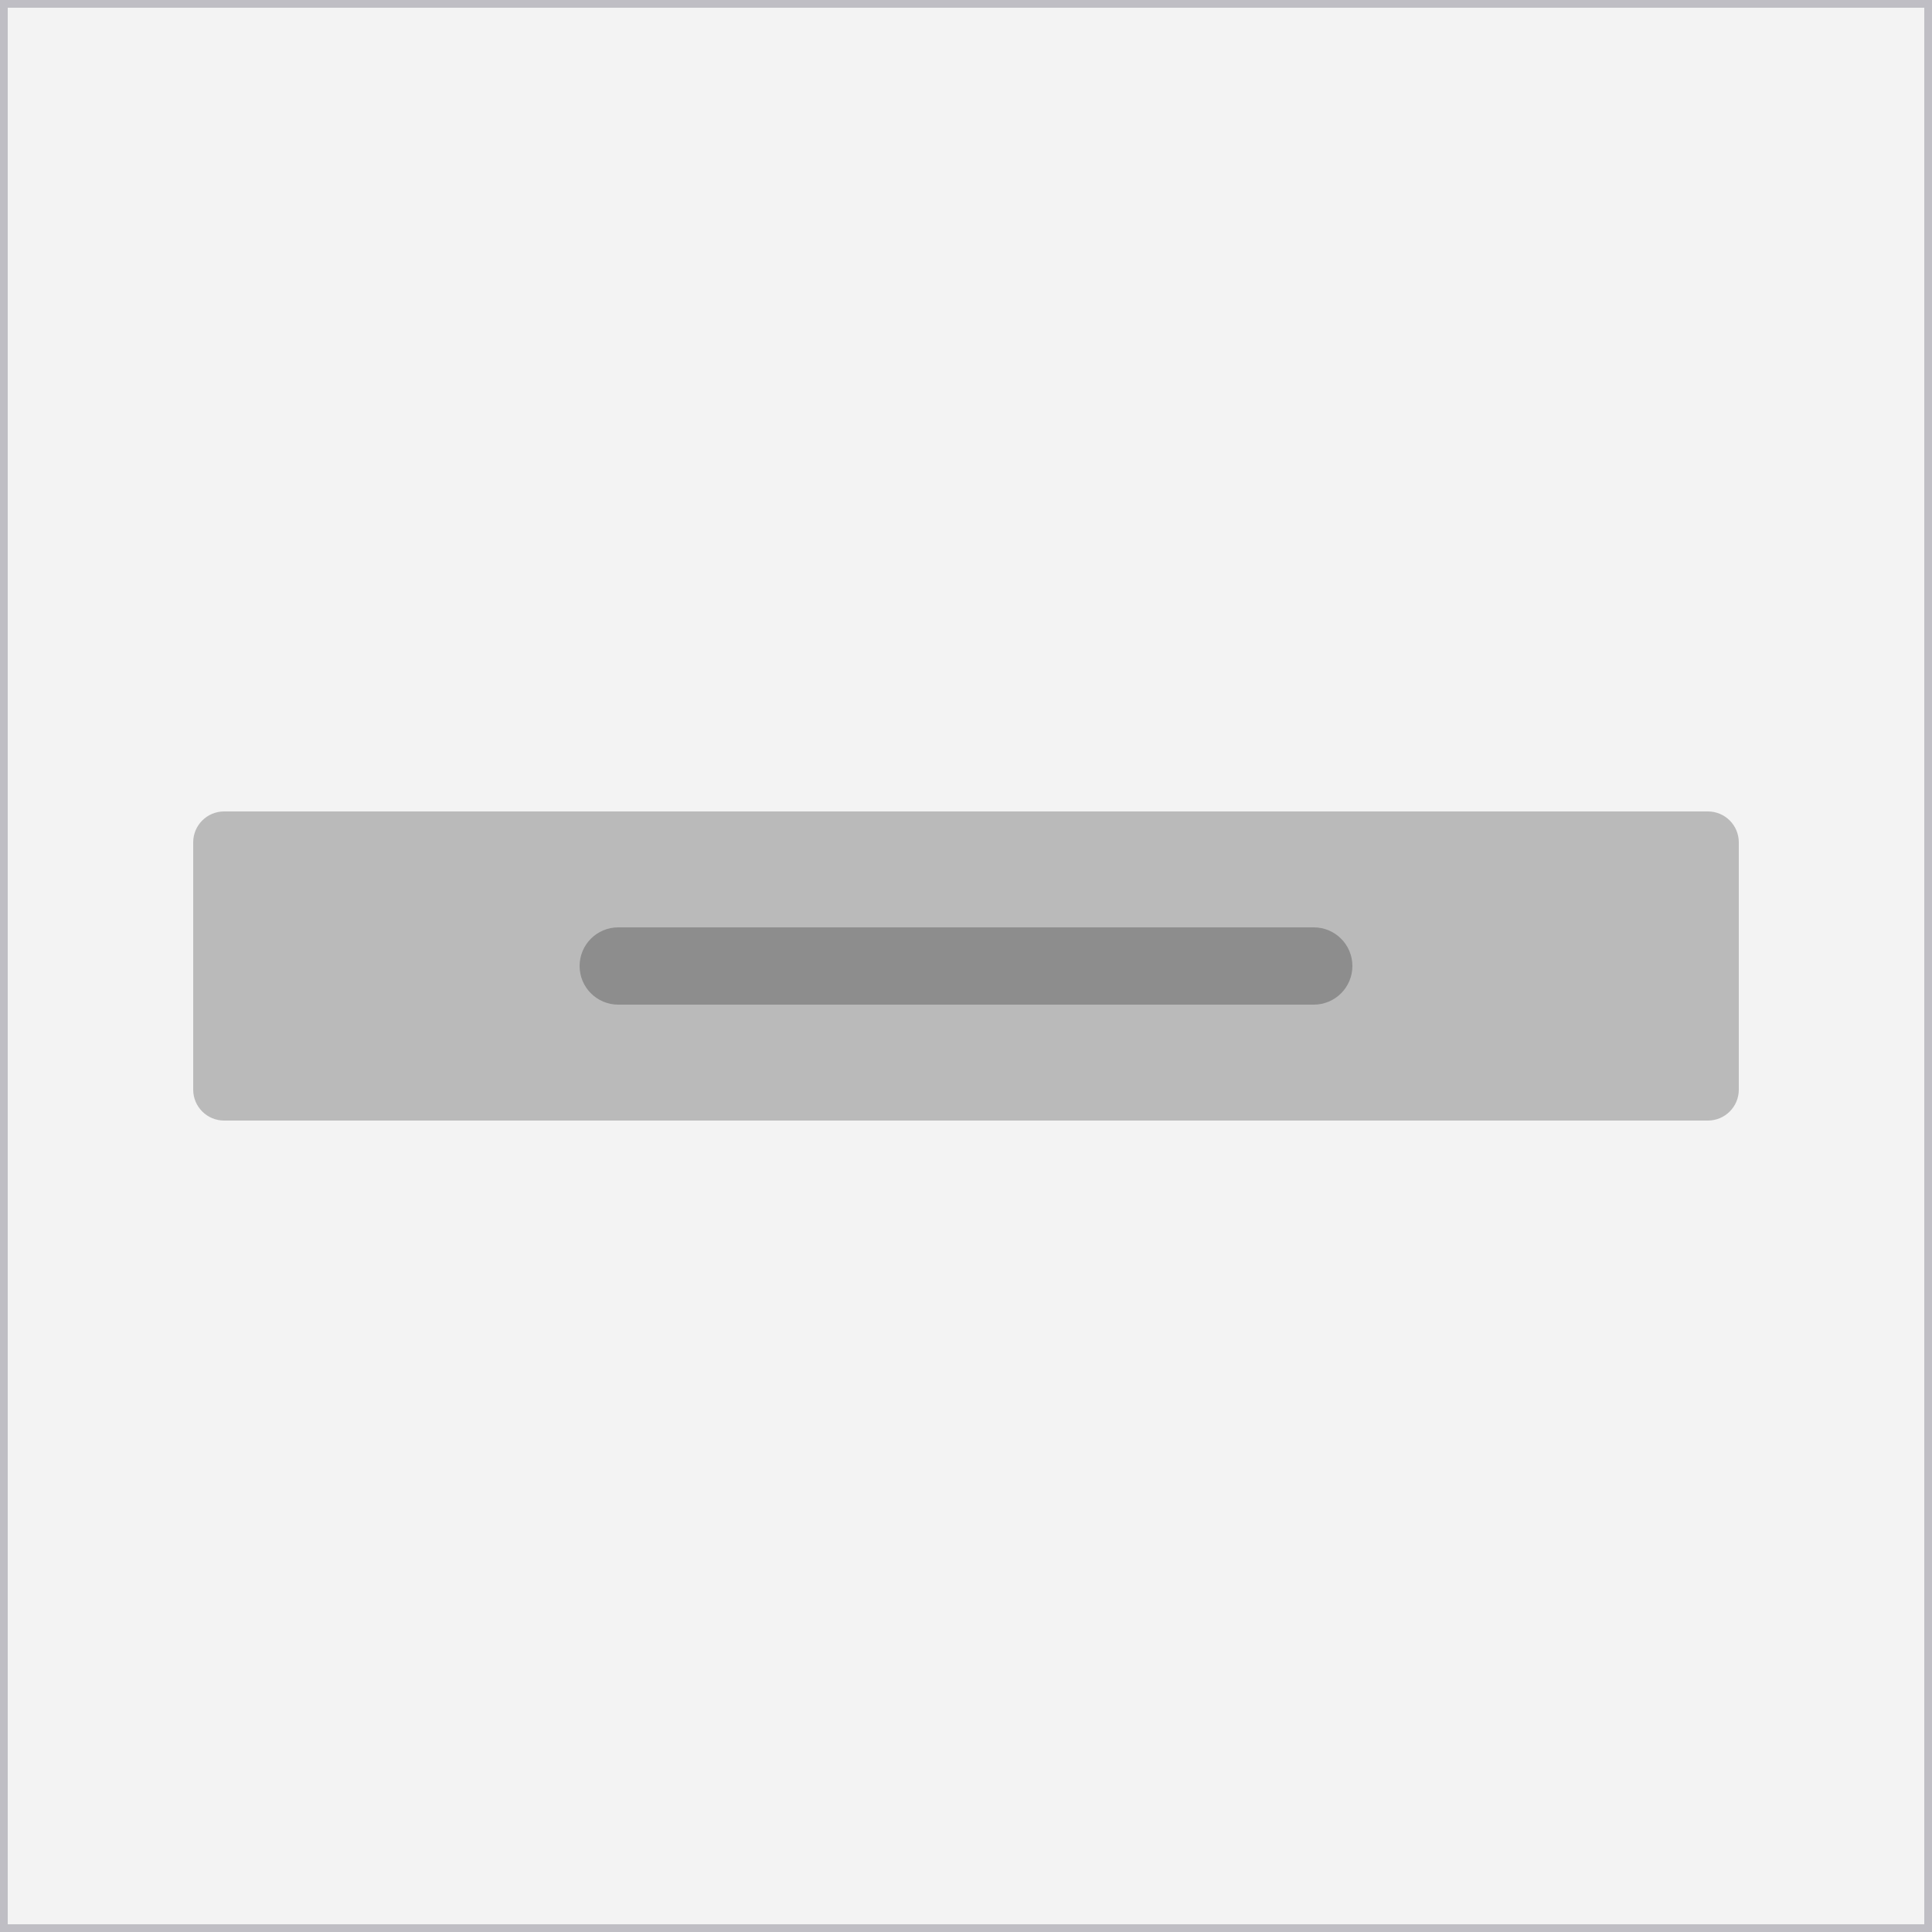
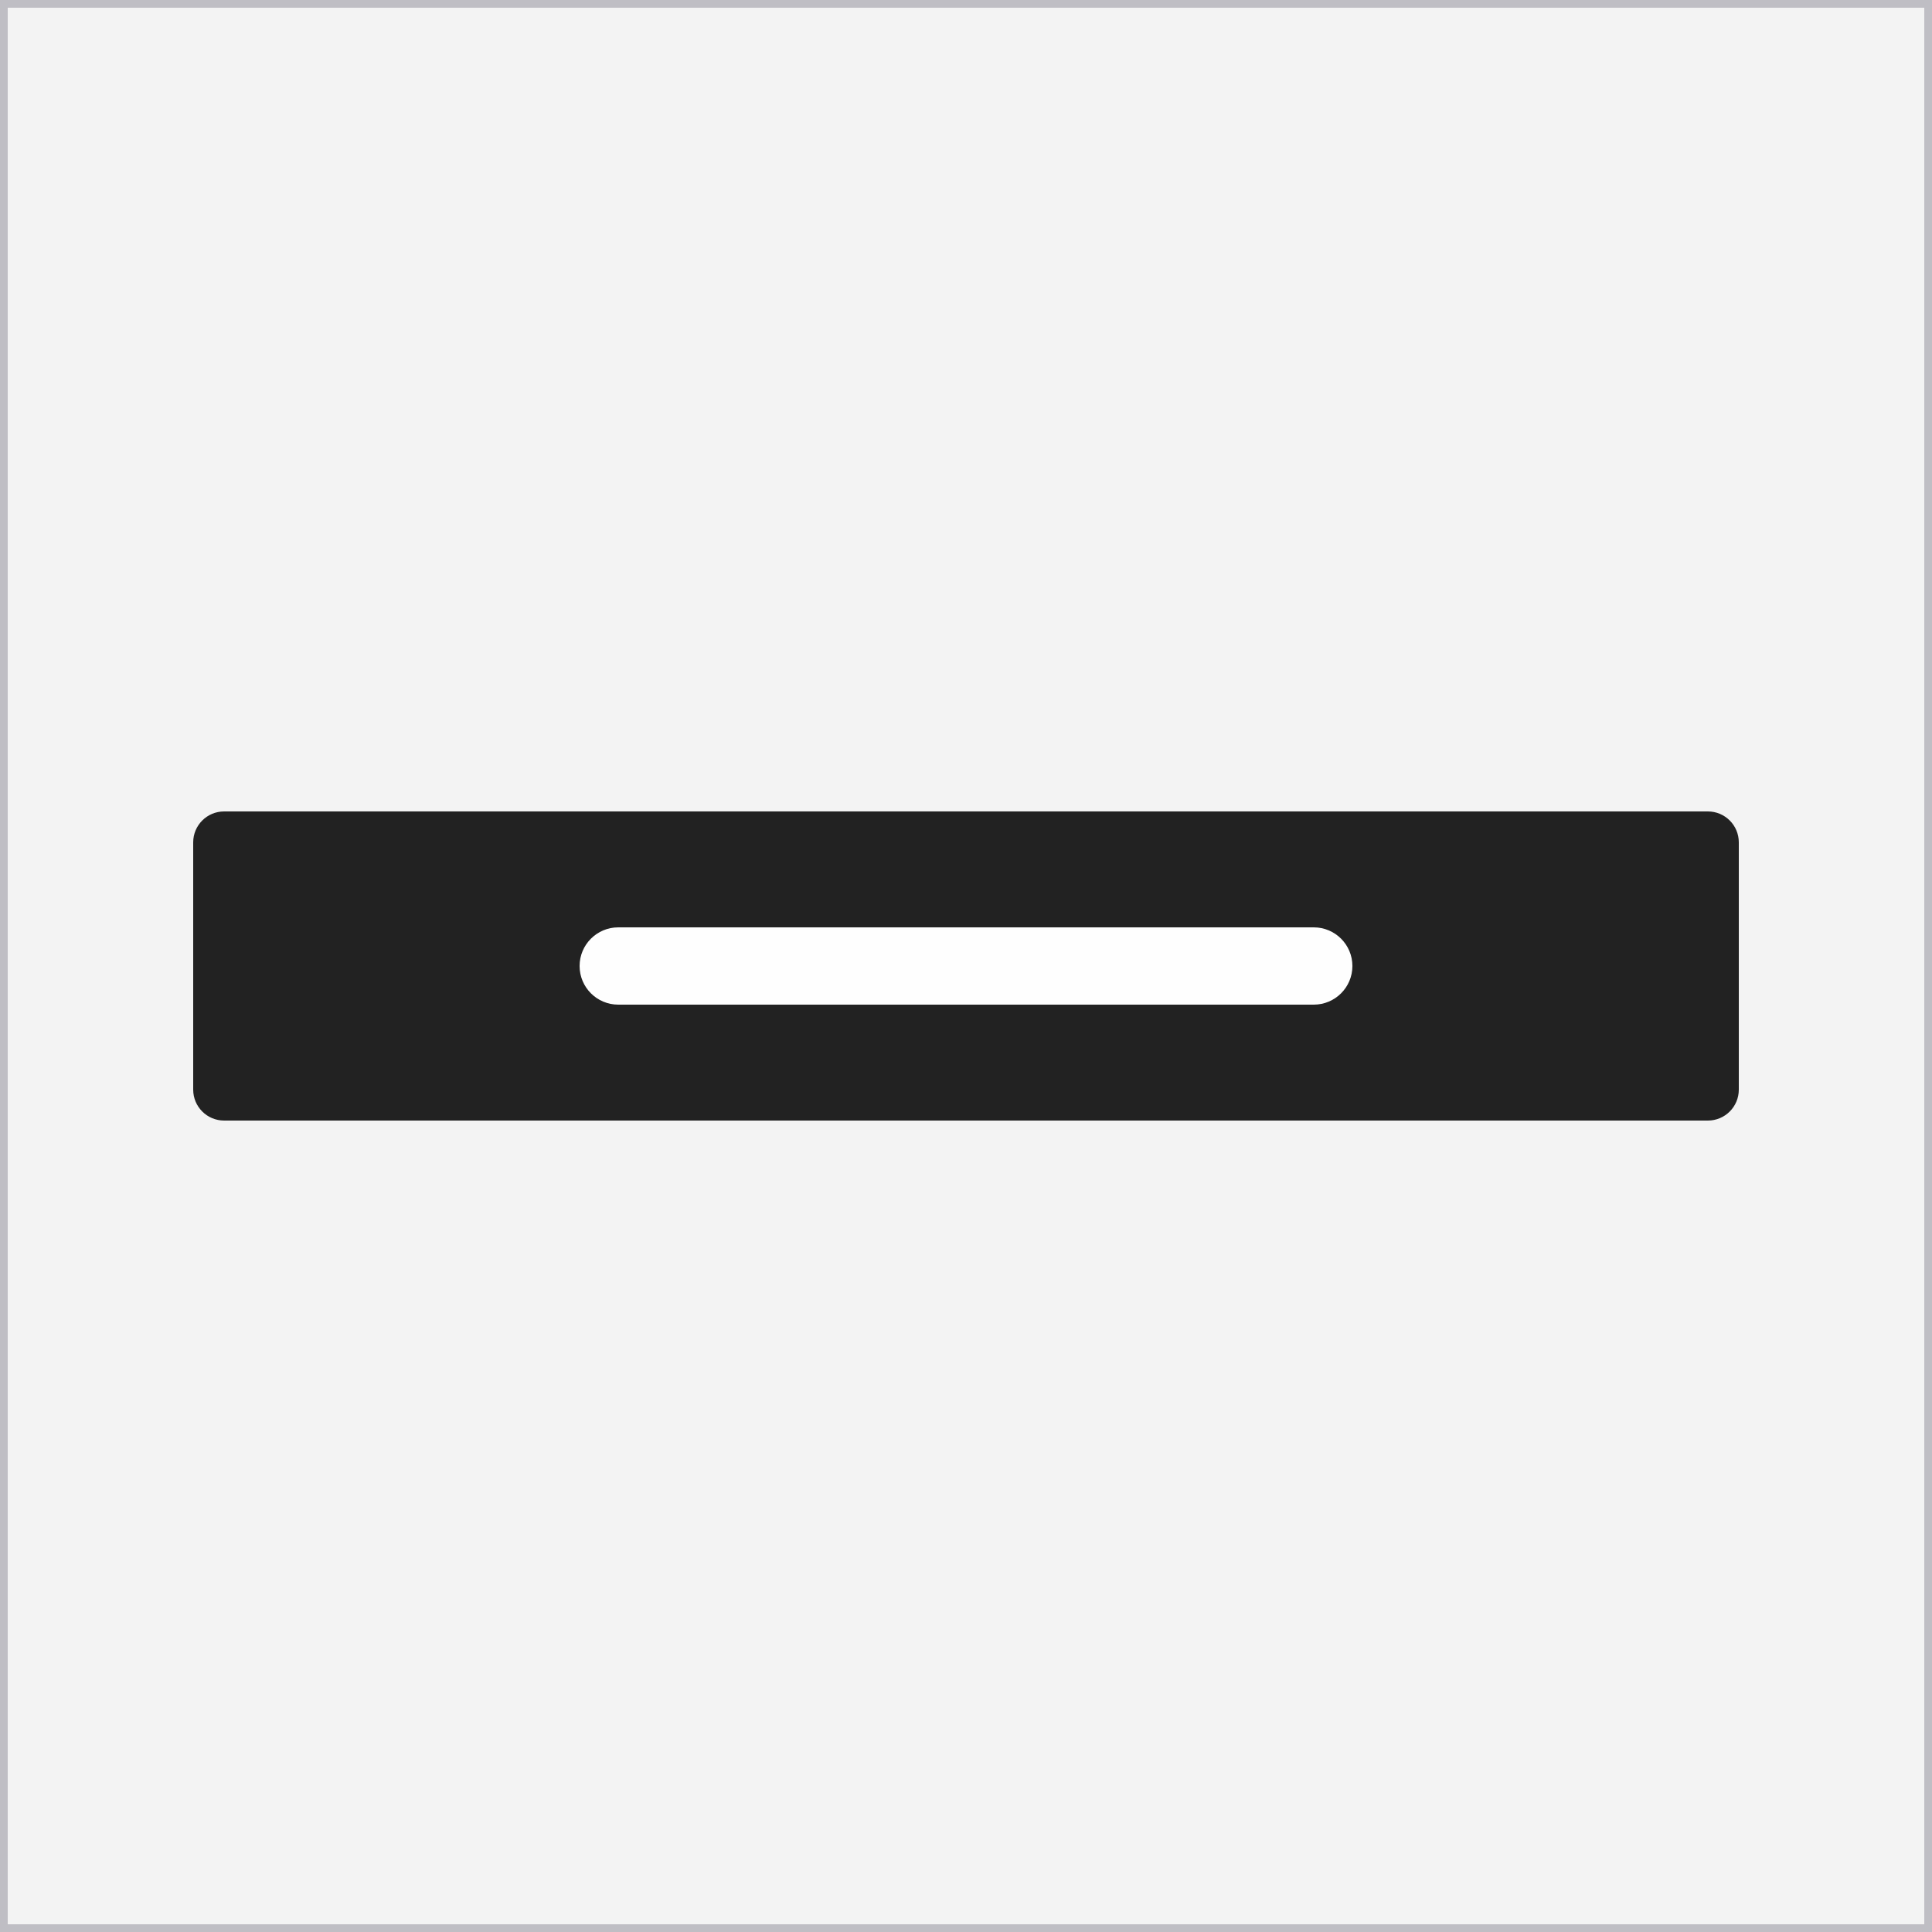
<svg xmlns="http://www.w3.org/2000/svg" width="250" height="250" viewBox="0 0 250 250" fill="none">
  <rect x="0.5" y="0.5" width="249" height="249" fill="#F3F3F3" />
  <rect x="0.5" y="0.5" width="249" height="249" stroke="#BFBEC4" />
-   <path d="M25 109C25 106.791 26.791 105 29 105H221C223.209 105 225 106.791 225 109V141C225 143.209 223.209 145 221 145H29C26.791 145 25 143.209 25 141V109Z" fill="#BABABA" />
-   <path d="M75 125C75 122.239 77.239 120 80 120H170C172.761 120 175 122.239 175 125C175 127.761 172.761 130 170 130H80C77.239 130 75 127.761 75 125Z" fill="#8D8D8D" />
+   <path d="M25 109C25 106.791 26.791 105 29 105H221C223.209 105 225 106.791 225 109V141C225 143.209 223.209 145 221 145H29C26.791 145 25 143.209 25 141V109Z" fill="#222222" />
+   <path d="M75 125C75 122.239 77.239 120 80 120H170C172.761 120 175 122.239 175 125C175 127.761 172.761 130 170 130H80C77.239 130 75 127.761 75 125Z" fill="#FEFEFE" />
</svg>
